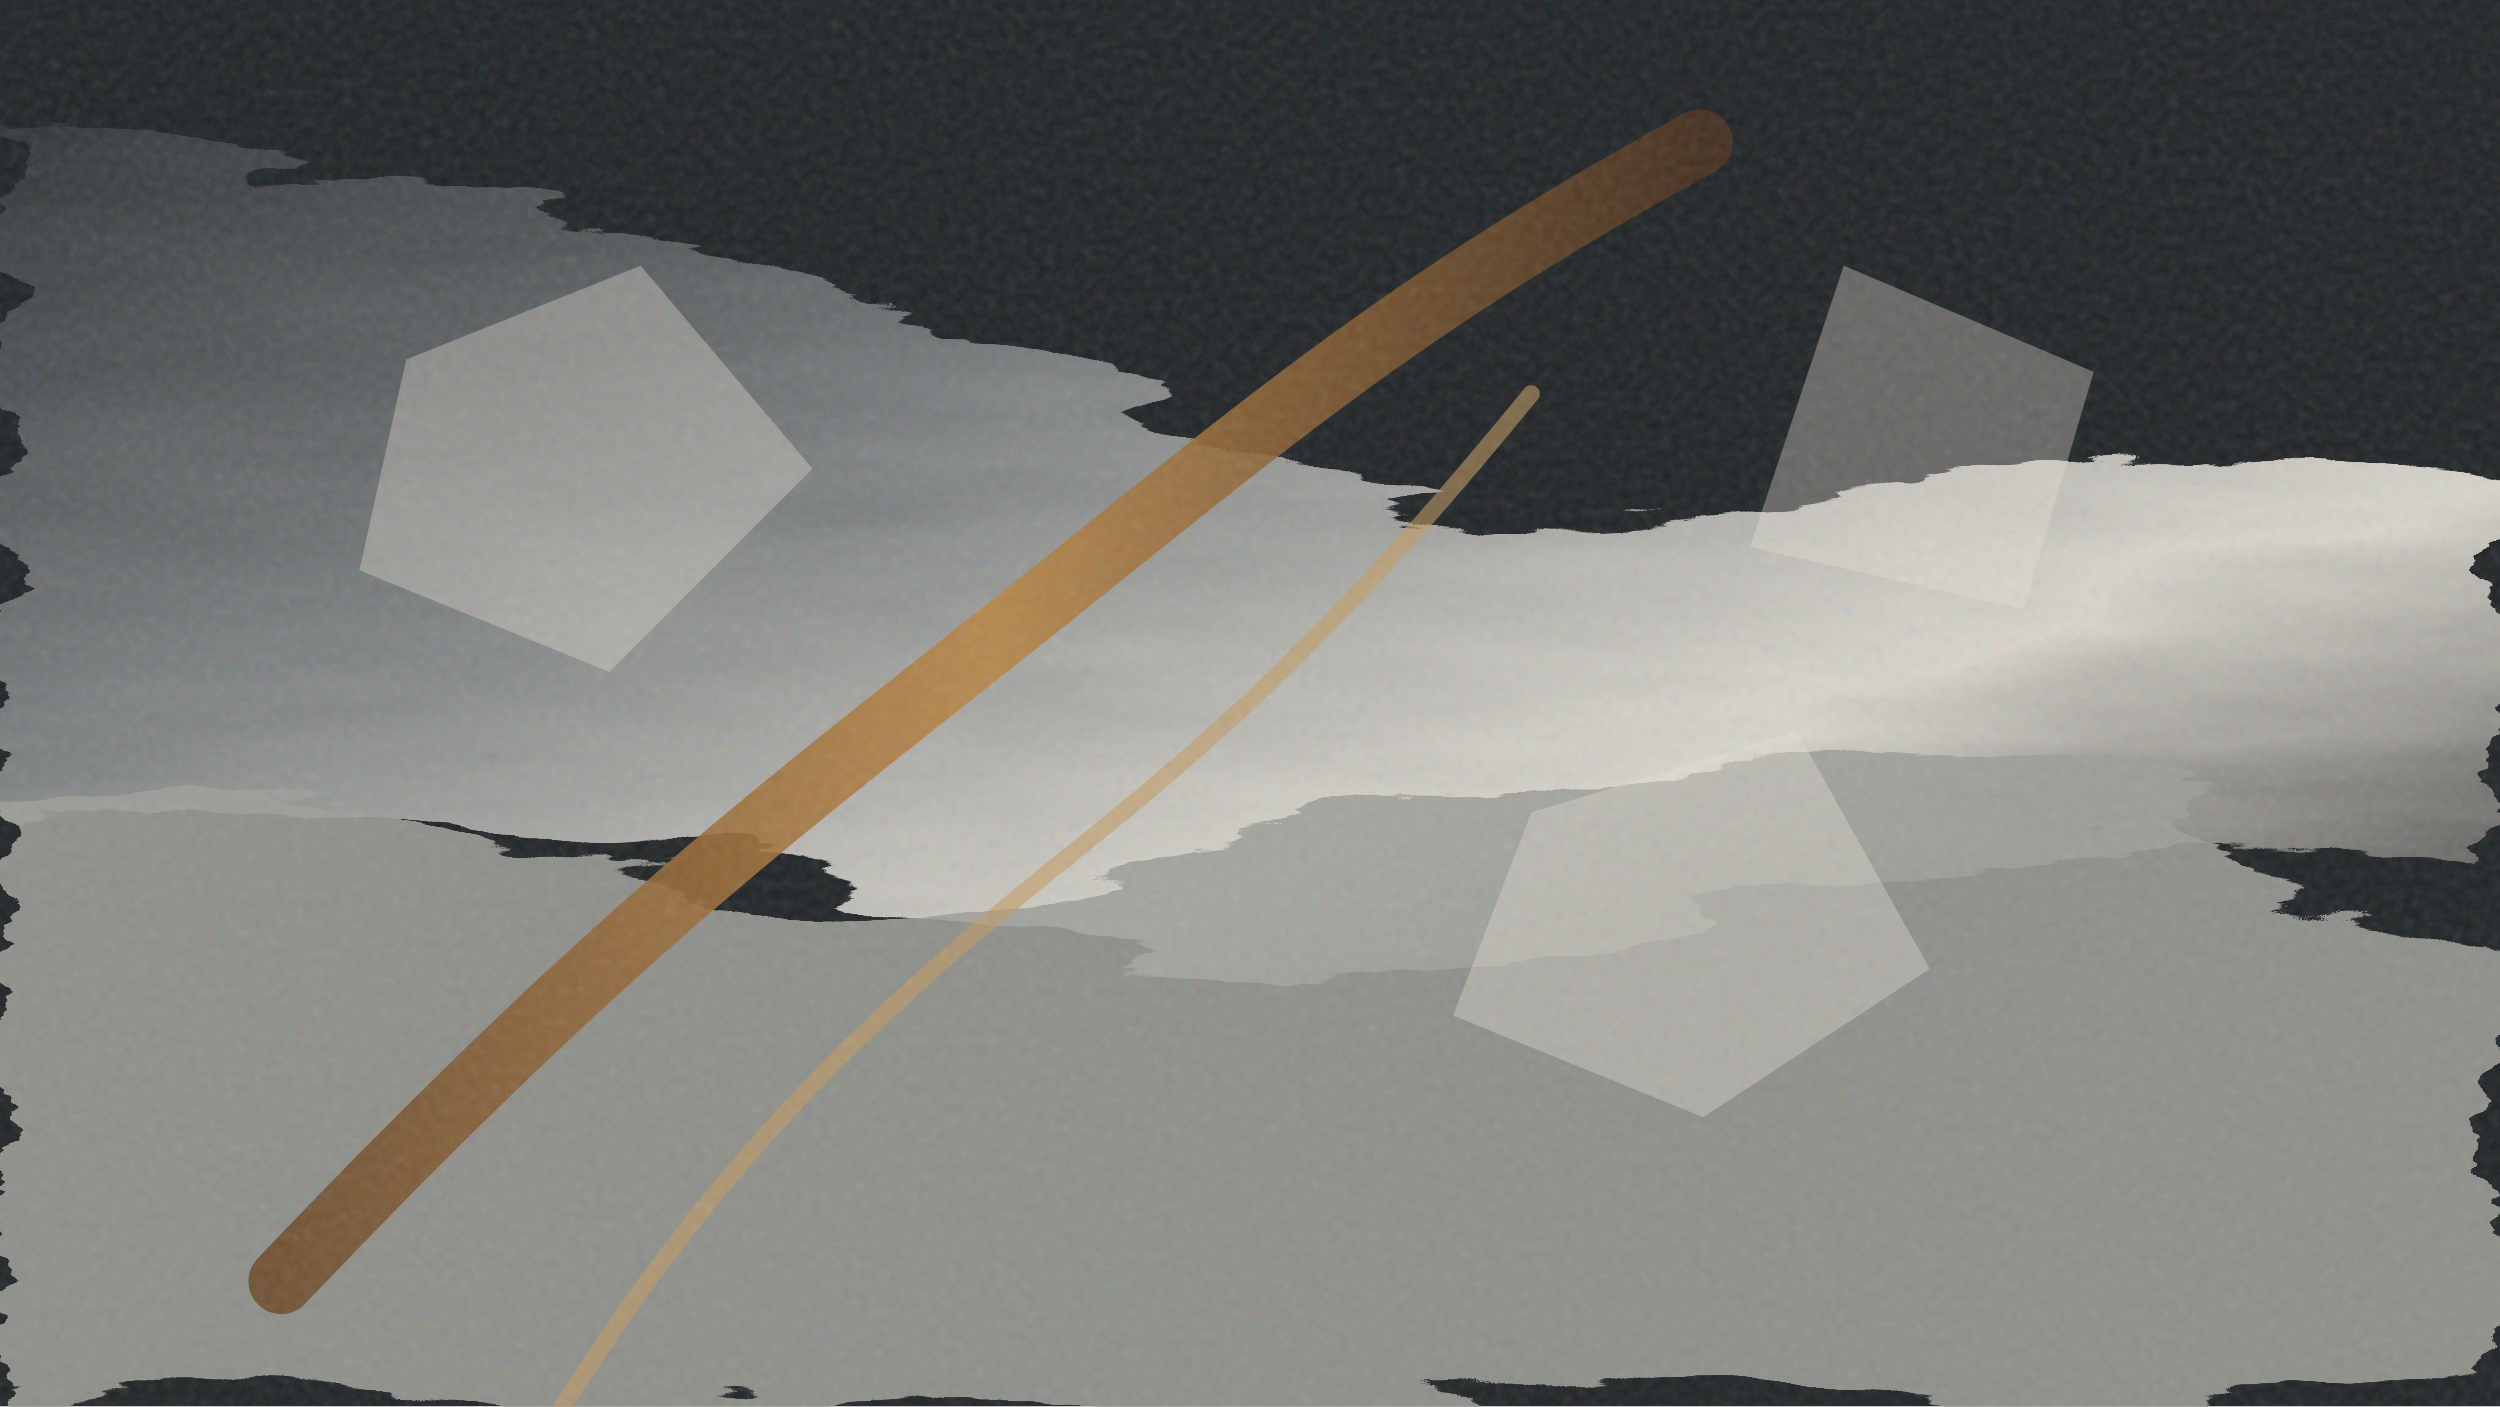
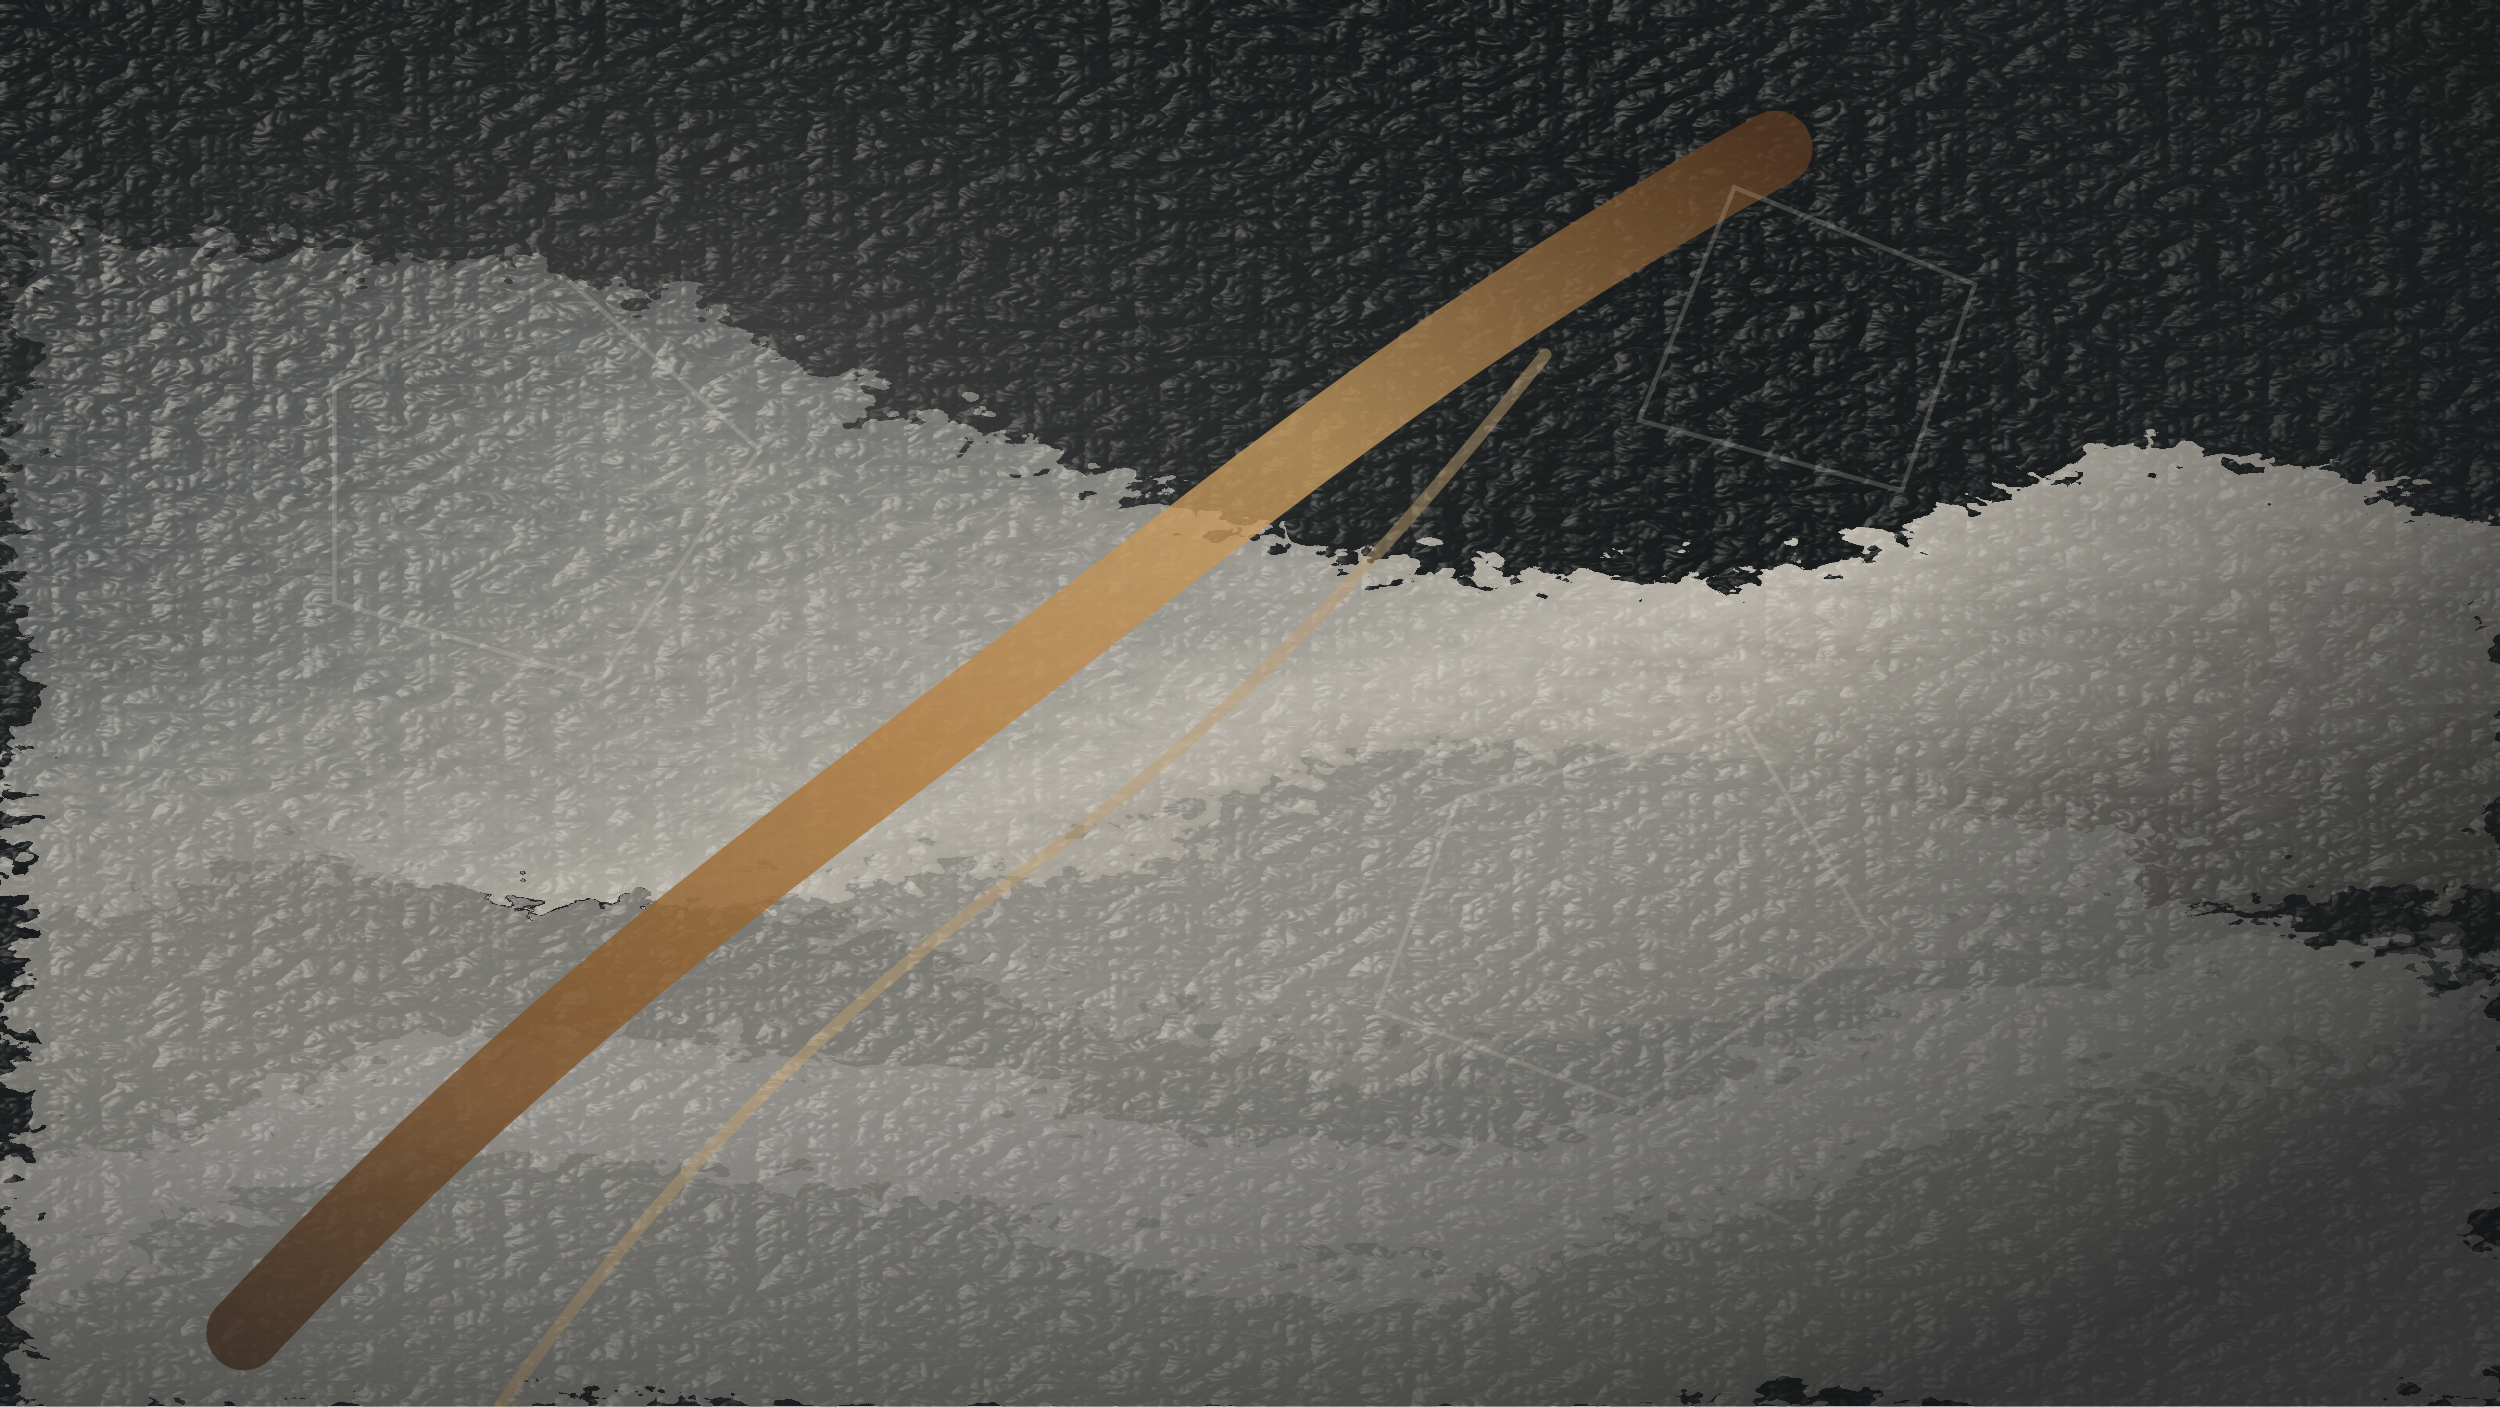
<svg xmlns="http://www.w3.org/2000/svg" width="1600" height="900" viewBox="0 0 1600 900">
  <defs>
    <linearGradient id="stone" x1="0" y1="0" x2="1" y2="1">
-       <stop offset="0" stop-color="#23272a" />
-       <stop offset=".38" stop-color="#777b7c" />
-       <stop offset=".7" stop-color="#d7d4cb" />
-       <stop offset="1" stop-color="#3a3b3b" />
+       <stop offset="0" stop-color="#171a1b" />
+       <stop offset=".27" stop-color="#4d5151" />
+       <stop offset=".57" stop-color="#b9b4a9" />
+       <stop offset=".79" stop-color="#67635c" />
+       <stop offset="1" stop-color="#252626" />
    </linearGradient>
-     <linearGradient id="resin" x1="0" y1="0" x2="1" y2="0">
-       <stop offset="0" stop-color="#6e4a29" />
-       <stop offset=".5" stop-color="#b98443" />
-       <stop offset="1" stop-color="#49311f" />
+     <linearGradient id="resin" x1="0" y1="1" x2="1" y2="0">
+       <stop offset="0" stop-color="#4a2d18" />
+       <stop offset=".46" stop-color="#b97932" />
+       <stop offset=".72" stop-color="#d3a35e" />
+       <stop offset="1" stop-color="#5c3a21" />
    </linearGradient>
-     <filter id="strata" x="-20%" y="-20%" width="140%" height="140%">
-       <feTurbulence type="fractalNoise" baseFrequency="0.004 0.023" numOctaves="5" seed="51" result="n" />
-       <feDisplacementMap in="SourceGraphic" in2="n" scale="86" xChannelSelector="R" yChannelSelector="B" />
+     <filter id="mineral" x="-18%" y="-18%" width="136%" height="136%">
+       <feTurbulence type="fractalNoise" baseFrequency=".004 .019" numOctaves="6" seed="73" result="coarse" />
+       <feTurbulence type="turbulence" baseFrequency=".031 .057" numOctaves="3" seed="26" result="fine" />
+       <feBlend in="coarse" in2="fine" mode="overlay" result="rock" />
+       <feDisplacementMap in="SourceGraphic" in2="rock" scale="112" xChannelSelector="R" yChannelSelector="B" result="distort" />
+       <feSpecularLighting in="fine" surfaceScale="5" specularConstant=".31" specularExponent="20" lighting-color="#e8dfc9" result="spec">
+         <feDistantLight azimuth="210" elevation="38" />
+       </feSpecularLighting>
+       <feBlend in="distort" in2="spec" mode="screen" />
    </filter>
    <filter id="grain">
-       <feTurbulence type="fractalNoise" baseFrequency=".16" numOctaves="3" seed="12" />
-       <feColorMatrix values="1 0 0 0 0  0 1 0 0 0  0 0 1 0 0  0 0 0 .14 0" />
+       <feTurbulence type="fractalNoise" baseFrequency=".22" numOctaves="3" seed="14" />
+       <feColorMatrix values="1 0 0 0 0  0 1 0 0 0  0 0 1 0 0  0 0 0 .08 0" />
    </filter>
+     <radialGradient id="shade" cx="26%" cy="31%" r="86%">
+       <stop offset="0" stop-color="#efe9db" stop-opacity=".24" />
+       <stop offset=".55" stop-color="#303235" stop-opacity="0" />
+       <stop offset="1" stop-color="#111314" stop-opacity=".68" />
+     </radialGradient>
  </defs>
-   <rect width="1600" height="900" fill="#202426" />
-   <g filter="url(#strata)">
-     <path d="M-80 40c238 110 372 54 556 118 250 87 340 189 572 172 191-13 339-98 632-2v248c-262-81-463-12-639 34-246 65-432-47-626-75-195-29-322 27-495-25Z" fill="url(#stone)" />
-     <path d="M-20 520c223-45 412 64 609 54 238-12 386-119 620-91 179 21 277 100 391 145v272H-20Z" fill="#9c9d98" opacity=".88" />
+   <rect width="1600" height="900" fill="#171a1b" />
+   <g filter="url(#mineral)">
+     <path d="M-140 74c257 111 400 53 605 126 221 78 366 184 583 156 208-27 349-120 692-13v263c-278-81-464-38-650 25-229 78-411-1-619-59-201-56-356-22-611 42Z" fill="url(#stone)" />
+     <path d="M-130 545c241-74 424 19 620 17 230-3 387-103 595-83 189 18 317 95 555 164v300H-130Z" fill="#8b8982" opacity=".86" />
+     <path d="M-22 793c184-92 335-122 501-93 180 31 323 93 498 55 192-42 292-131 561-119" fill="none" stroke="#d1cec4" stroke-opacity=".23" stroke-width="84" stroke-linecap="round" />
  </g>
-   <path d="M180 820C380 610 482 532 622 421c169-133 260-218 466-330" fill="none" stroke="url(#resin)" stroke-width="42" stroke-linecap="round" opacity=".88" />
-   <path d="M360 900c108-169 204-256 330-357 109-87 182-159 290-291" fill="none" stroke="#c29a61" stroke-width="11" stroke-linecap="round" opacity=".58" />
-   <g fill="#e7e2d8" fill-opacity=".35">
-     <polygon points="1180,170 1340,238 1295,390 1120,350" />
-     <polygon points="980,520 1150,468 1235,620 1090,715 930,650" />
-     <polygon points="260,230 410,170 520,300 390,430 230,365" />
+   <path d="M156 853C336 662 479 560 633 443c163-123 280-226 503-348" fill="none" stroke="url(#resin)" stroke-width="48" stroke-linecap="round" opacity=".78" />
+   <path d="M320 900c121-170 241-274 356-358 103-76 193-165 313-315" fill="none" stroke="#c3a16e" stroke-opacity=".48" stroke-width="8" stroke-linecap="round" />
+   <g fill="none" stroke="#d9d2c3" stroke-opacity=".21" stroke-width="3">
+     <path d="M1110 120l154 62-47 132-168-45z" />
+     <path d="M933 511l182-49 83 137-153 108-164-61z" />
+     <path d="M214 248l146-72 126 112-102 148-170-51z" />
  </g>
-   <rect width="1600" height="900" filter="url(#grain)" />
+   <rect width="1600" height="900" fill="url(#shade)" />
+   <rect width="1600" height="900" filter="url(#grain)" opacity=".72" style="mix-blend-mode:soft-light" />
</svg>
